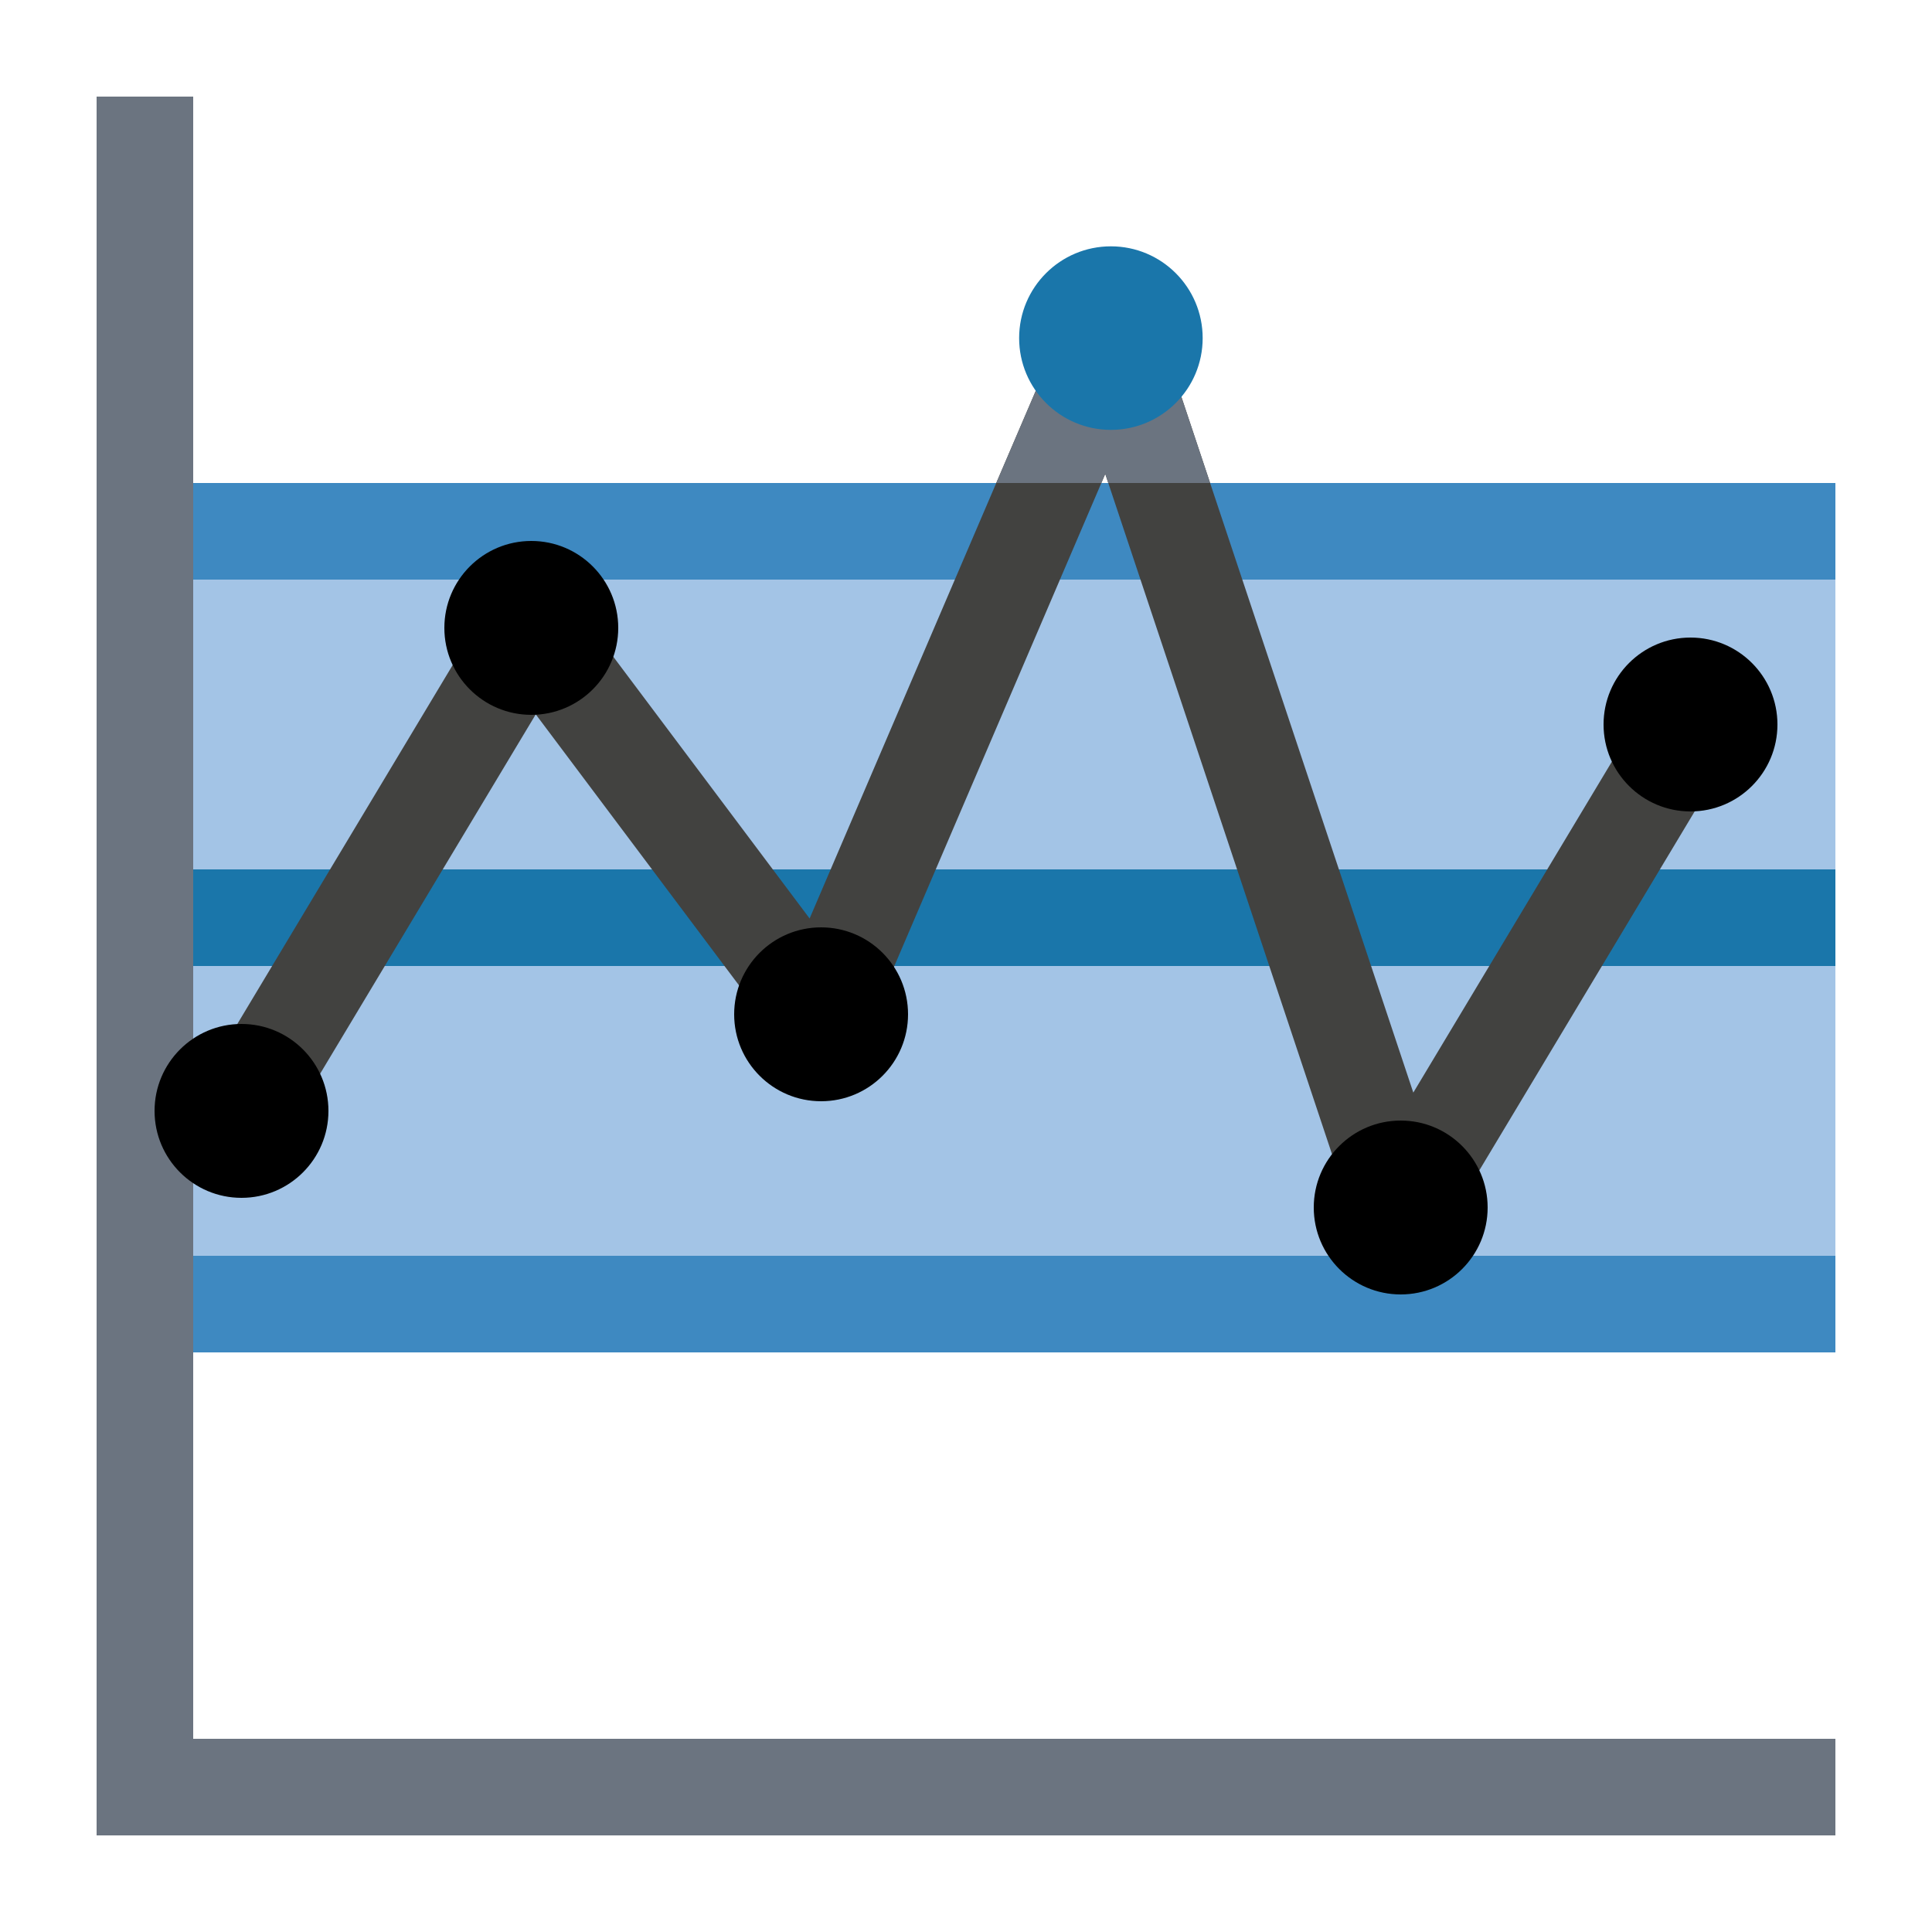
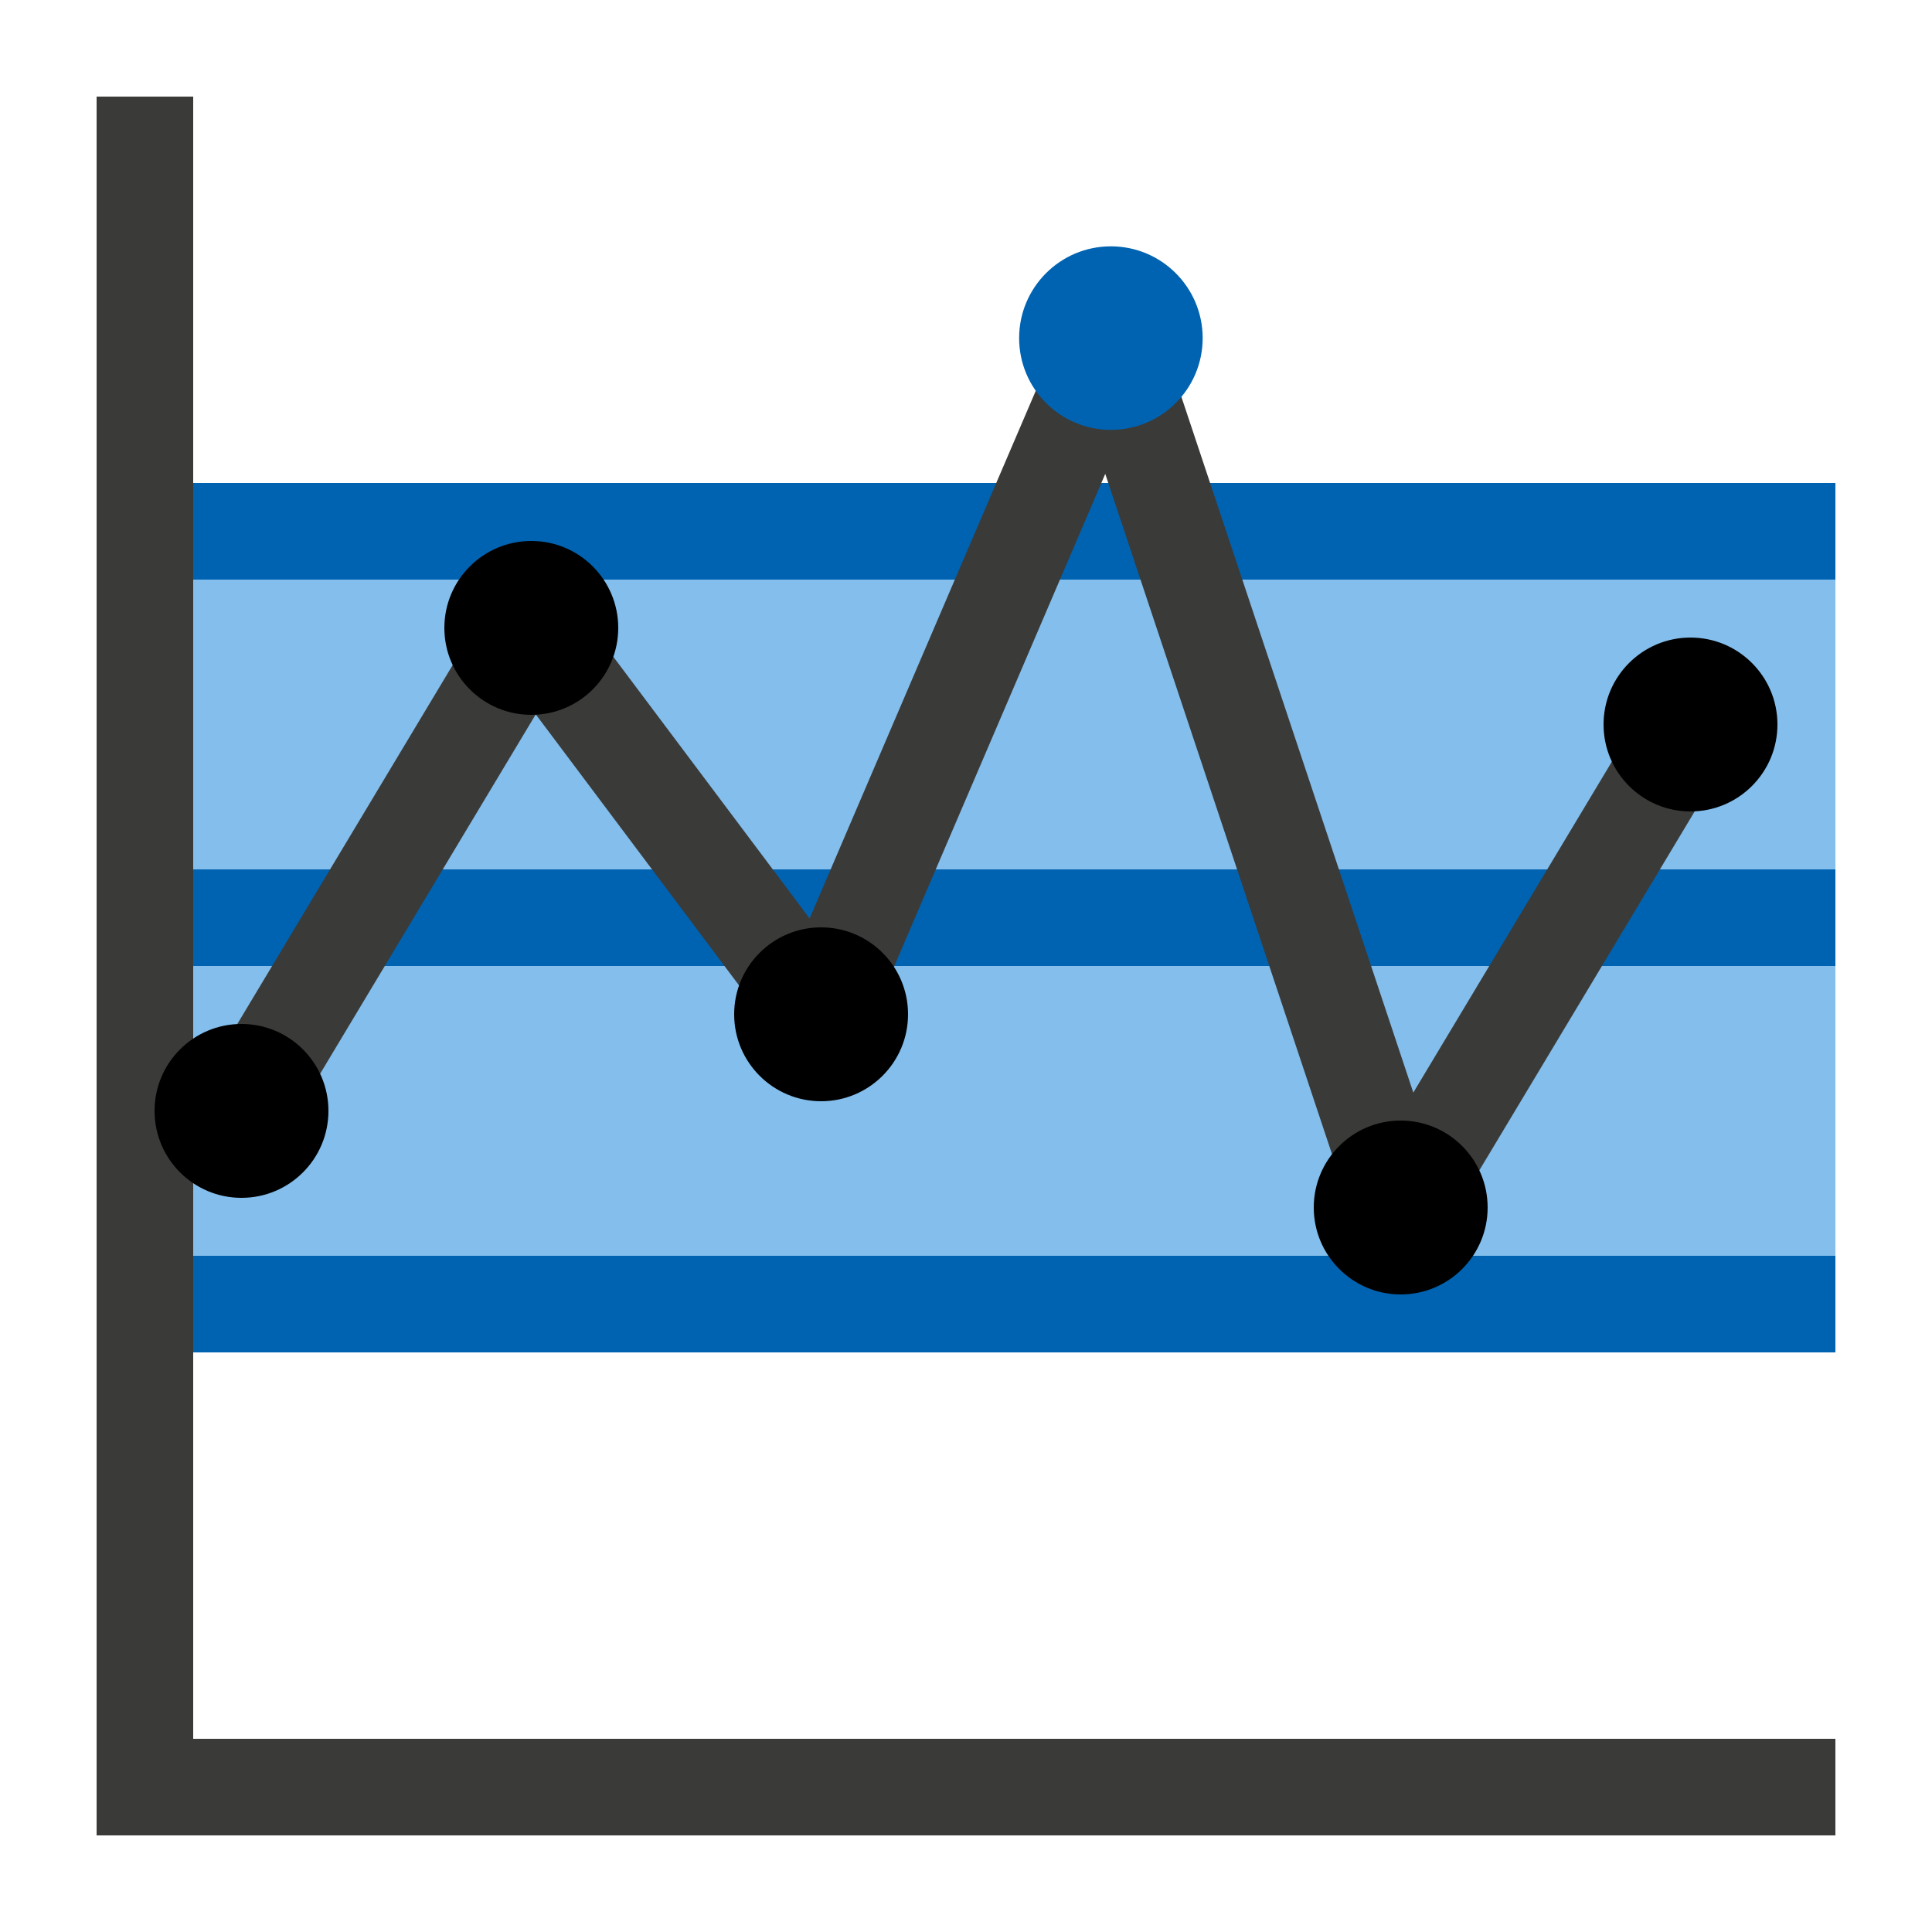
<svg xmlns="http://www.w3.org/2000/svg" width="300" height="300" viewBox="0 0 20 20">
  <style>
-     .baand   { fill:   #a3c4e6; }
-     .graense { stroke: #3e89c1; }
-     .center  { stroke: #1a76aa; }
-     .serie   { stroke: #424240; }
-     .udenfor { stroke: #6b7480; }
+     .baand   { fill:   #83beec; }
+     .graense { stroke: #0063b1; }
+     .center  { stroke: #0063b1; }
+     .serie   { stroke: #3a3a38; }
    .punkt   { fill:   #000000; }
-     .brud    { fill:   #1a76aa; }
+     .brud    { fill:   #0063b1; }
+     .akse    { stroke: #3a3a38; }
  </style>
-   <defs>
-     <path id="kurve" d="M2.5 11.5 L5.5 6.5 L8.5 10.5 L11.5 3.5 L14.5 12.5 L17.5 7.5" />
-     <clipPath id="over-graense">
-       <rect x="0" y="0" width="20" height="5" />
-     </clipPath>
-   </defs>
  <rect class="baand" x="2" y="6" width="17" height="7" />
  <g fill="none" stroke-width="1">
    <path class="graense" d="M2 5.5H19" />
    <path class="graense" d="M2 13.5H19" />
    <path class="center" d="M2 9.5H19" />
-     <use class="serie" href="#kurve" stroke-linejoin="round" stroke-linecap="round" />
-     <use class="udenfor" href="#kurve" stroke-linejoin="round" stroke-linecap="round" clip-path="url(#over-graense)" />
-     <path class="udenfor" d="M1.5 1V19M1 18.5H19" />
+     <path class="serie" stroke-linejoin="round" stroke-linecap="round" d="M2.5 11.5 L5.5 6.5 L8.5 10.5 L11.5 3.5 L14.5 12.5 L17.5 7.5" />
+     <path class="akse" d="M1.5 1V19M1 18.5H19" />
  </g>
  <g class="punkt">
    <circle cx="2.5" cy="11.5" r="0.9" />
    <circle cx="5.5" cy="6.5" r="0.9" />
    <circle cx="8.5" cy="10.5" r="0.9" />
    <circle cx="14.5" cy="12.5" r="0.9" />
    <circle cx="17.5" cy="7.5" r="0.9" />
  </g>
  <circle class="brud" cx="11.5" cy="3.5" r="0.95" />
</svg>
